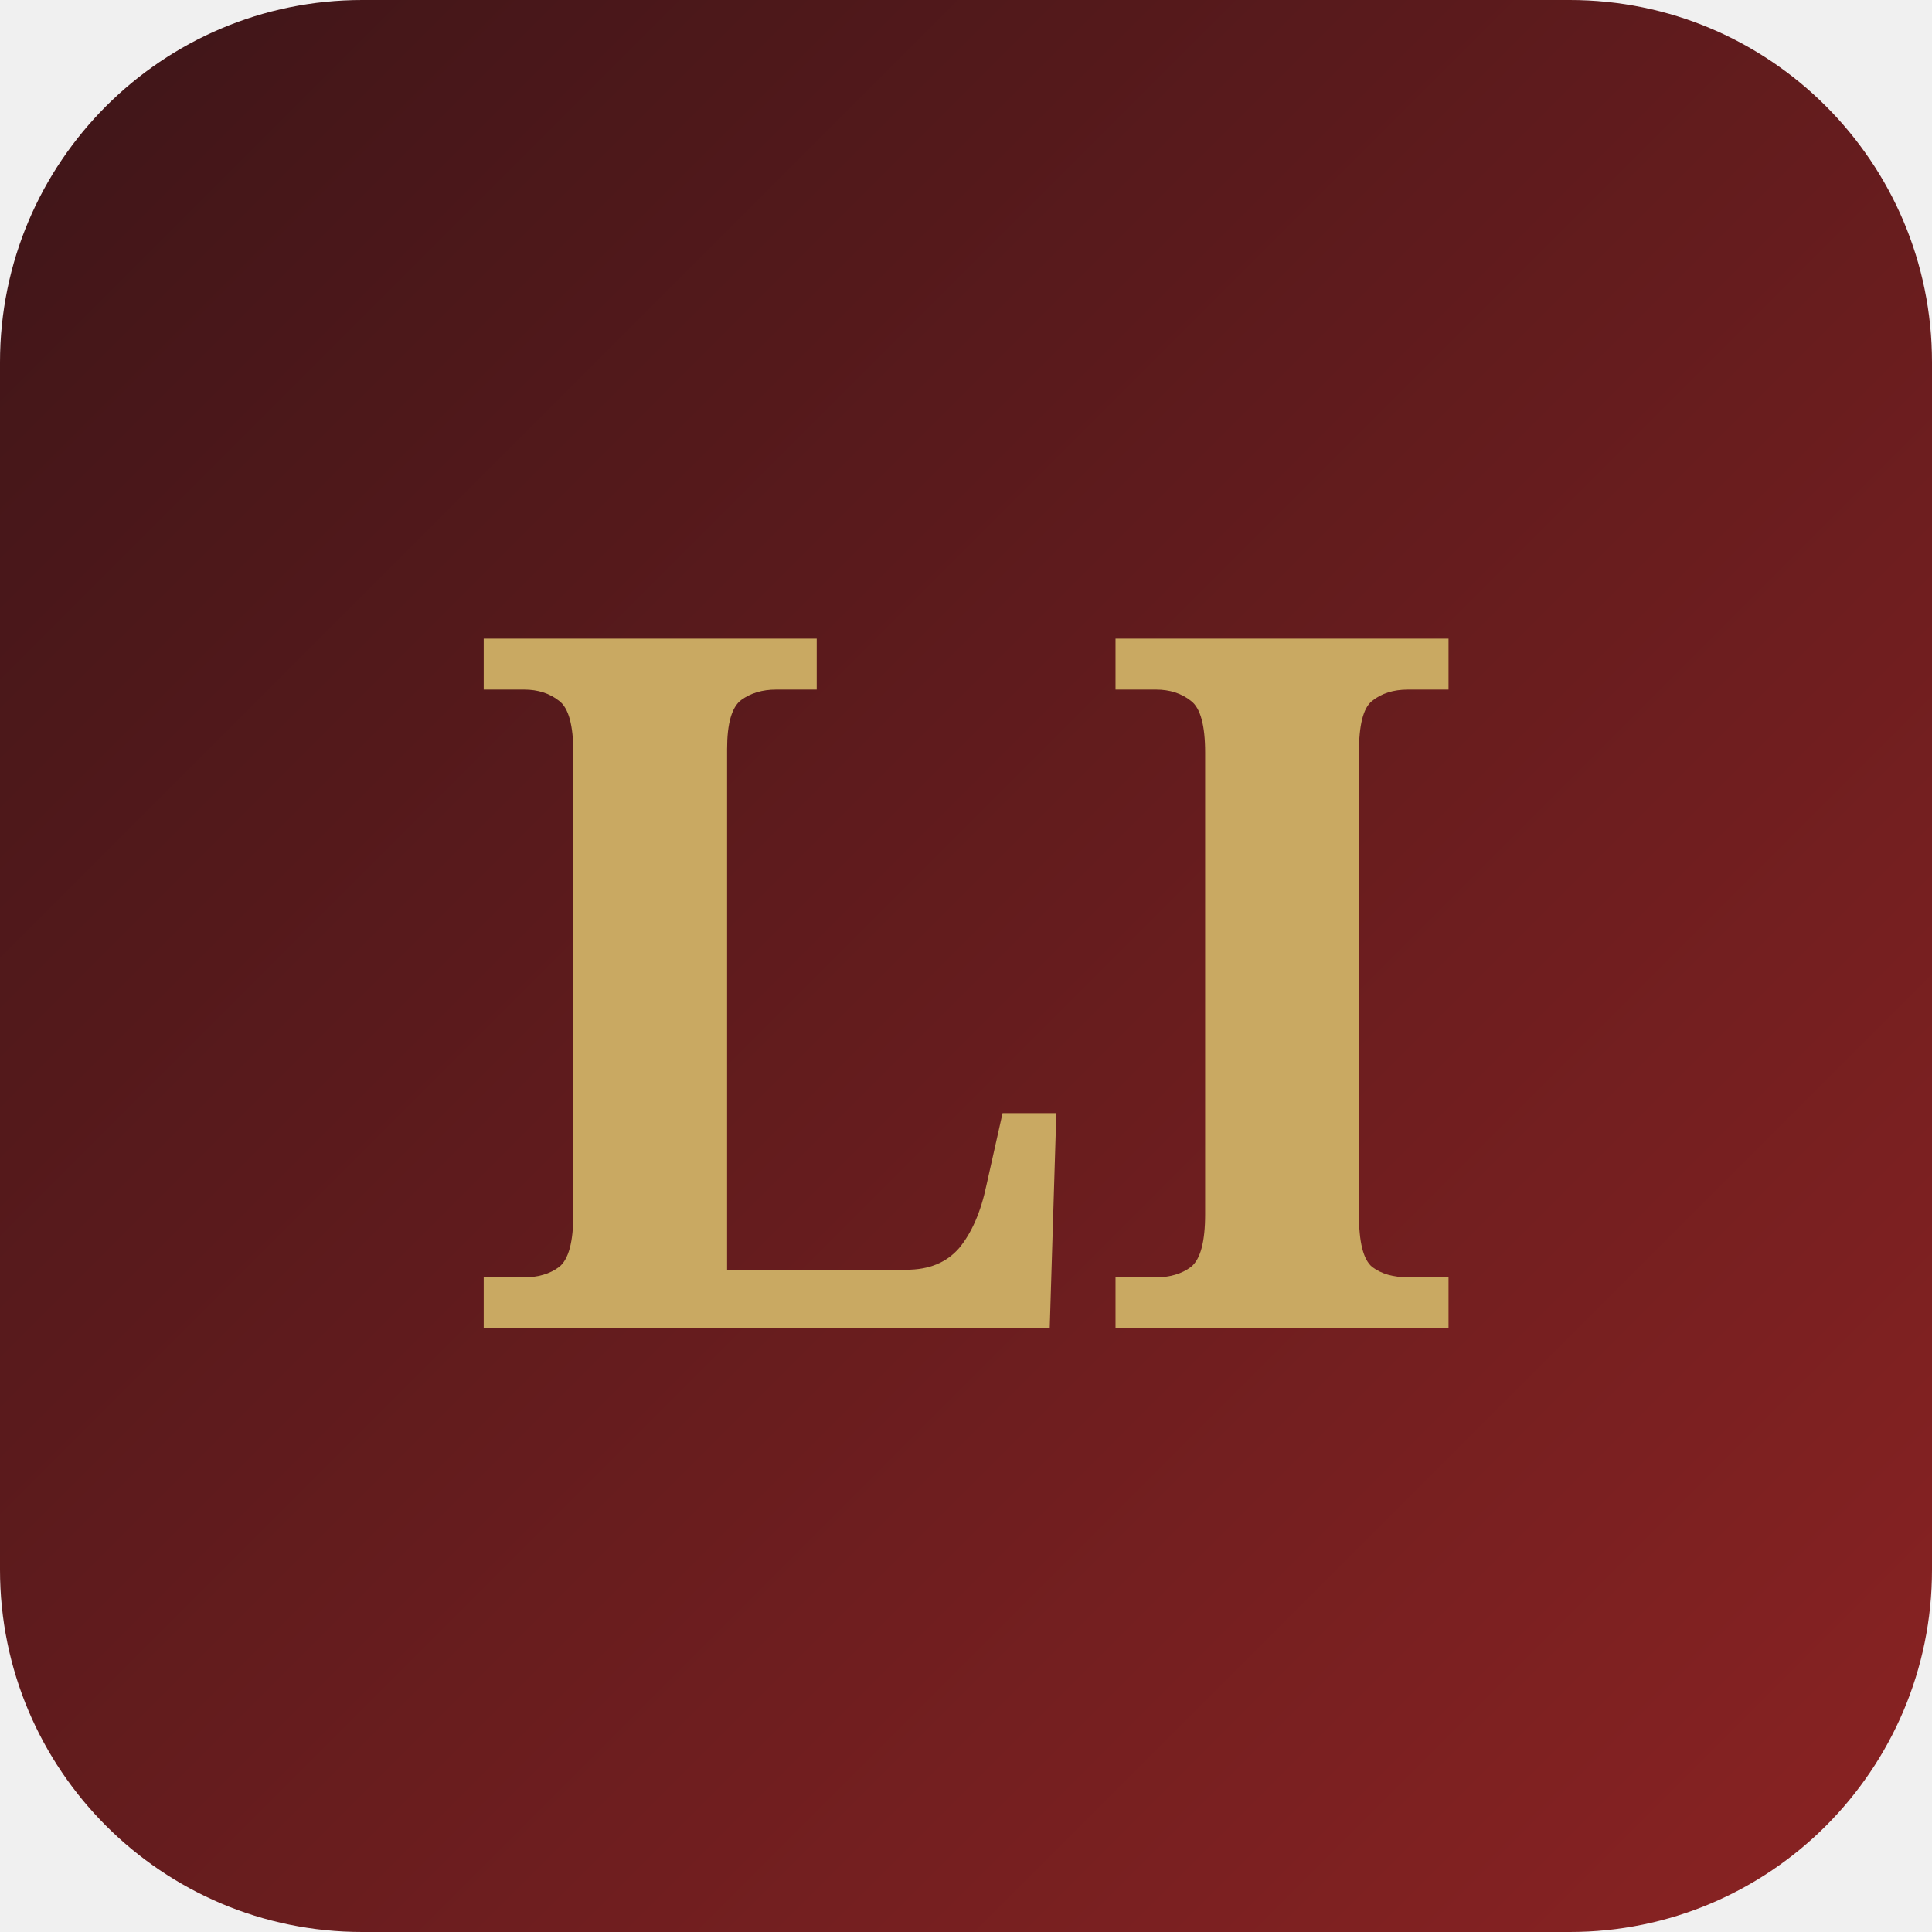
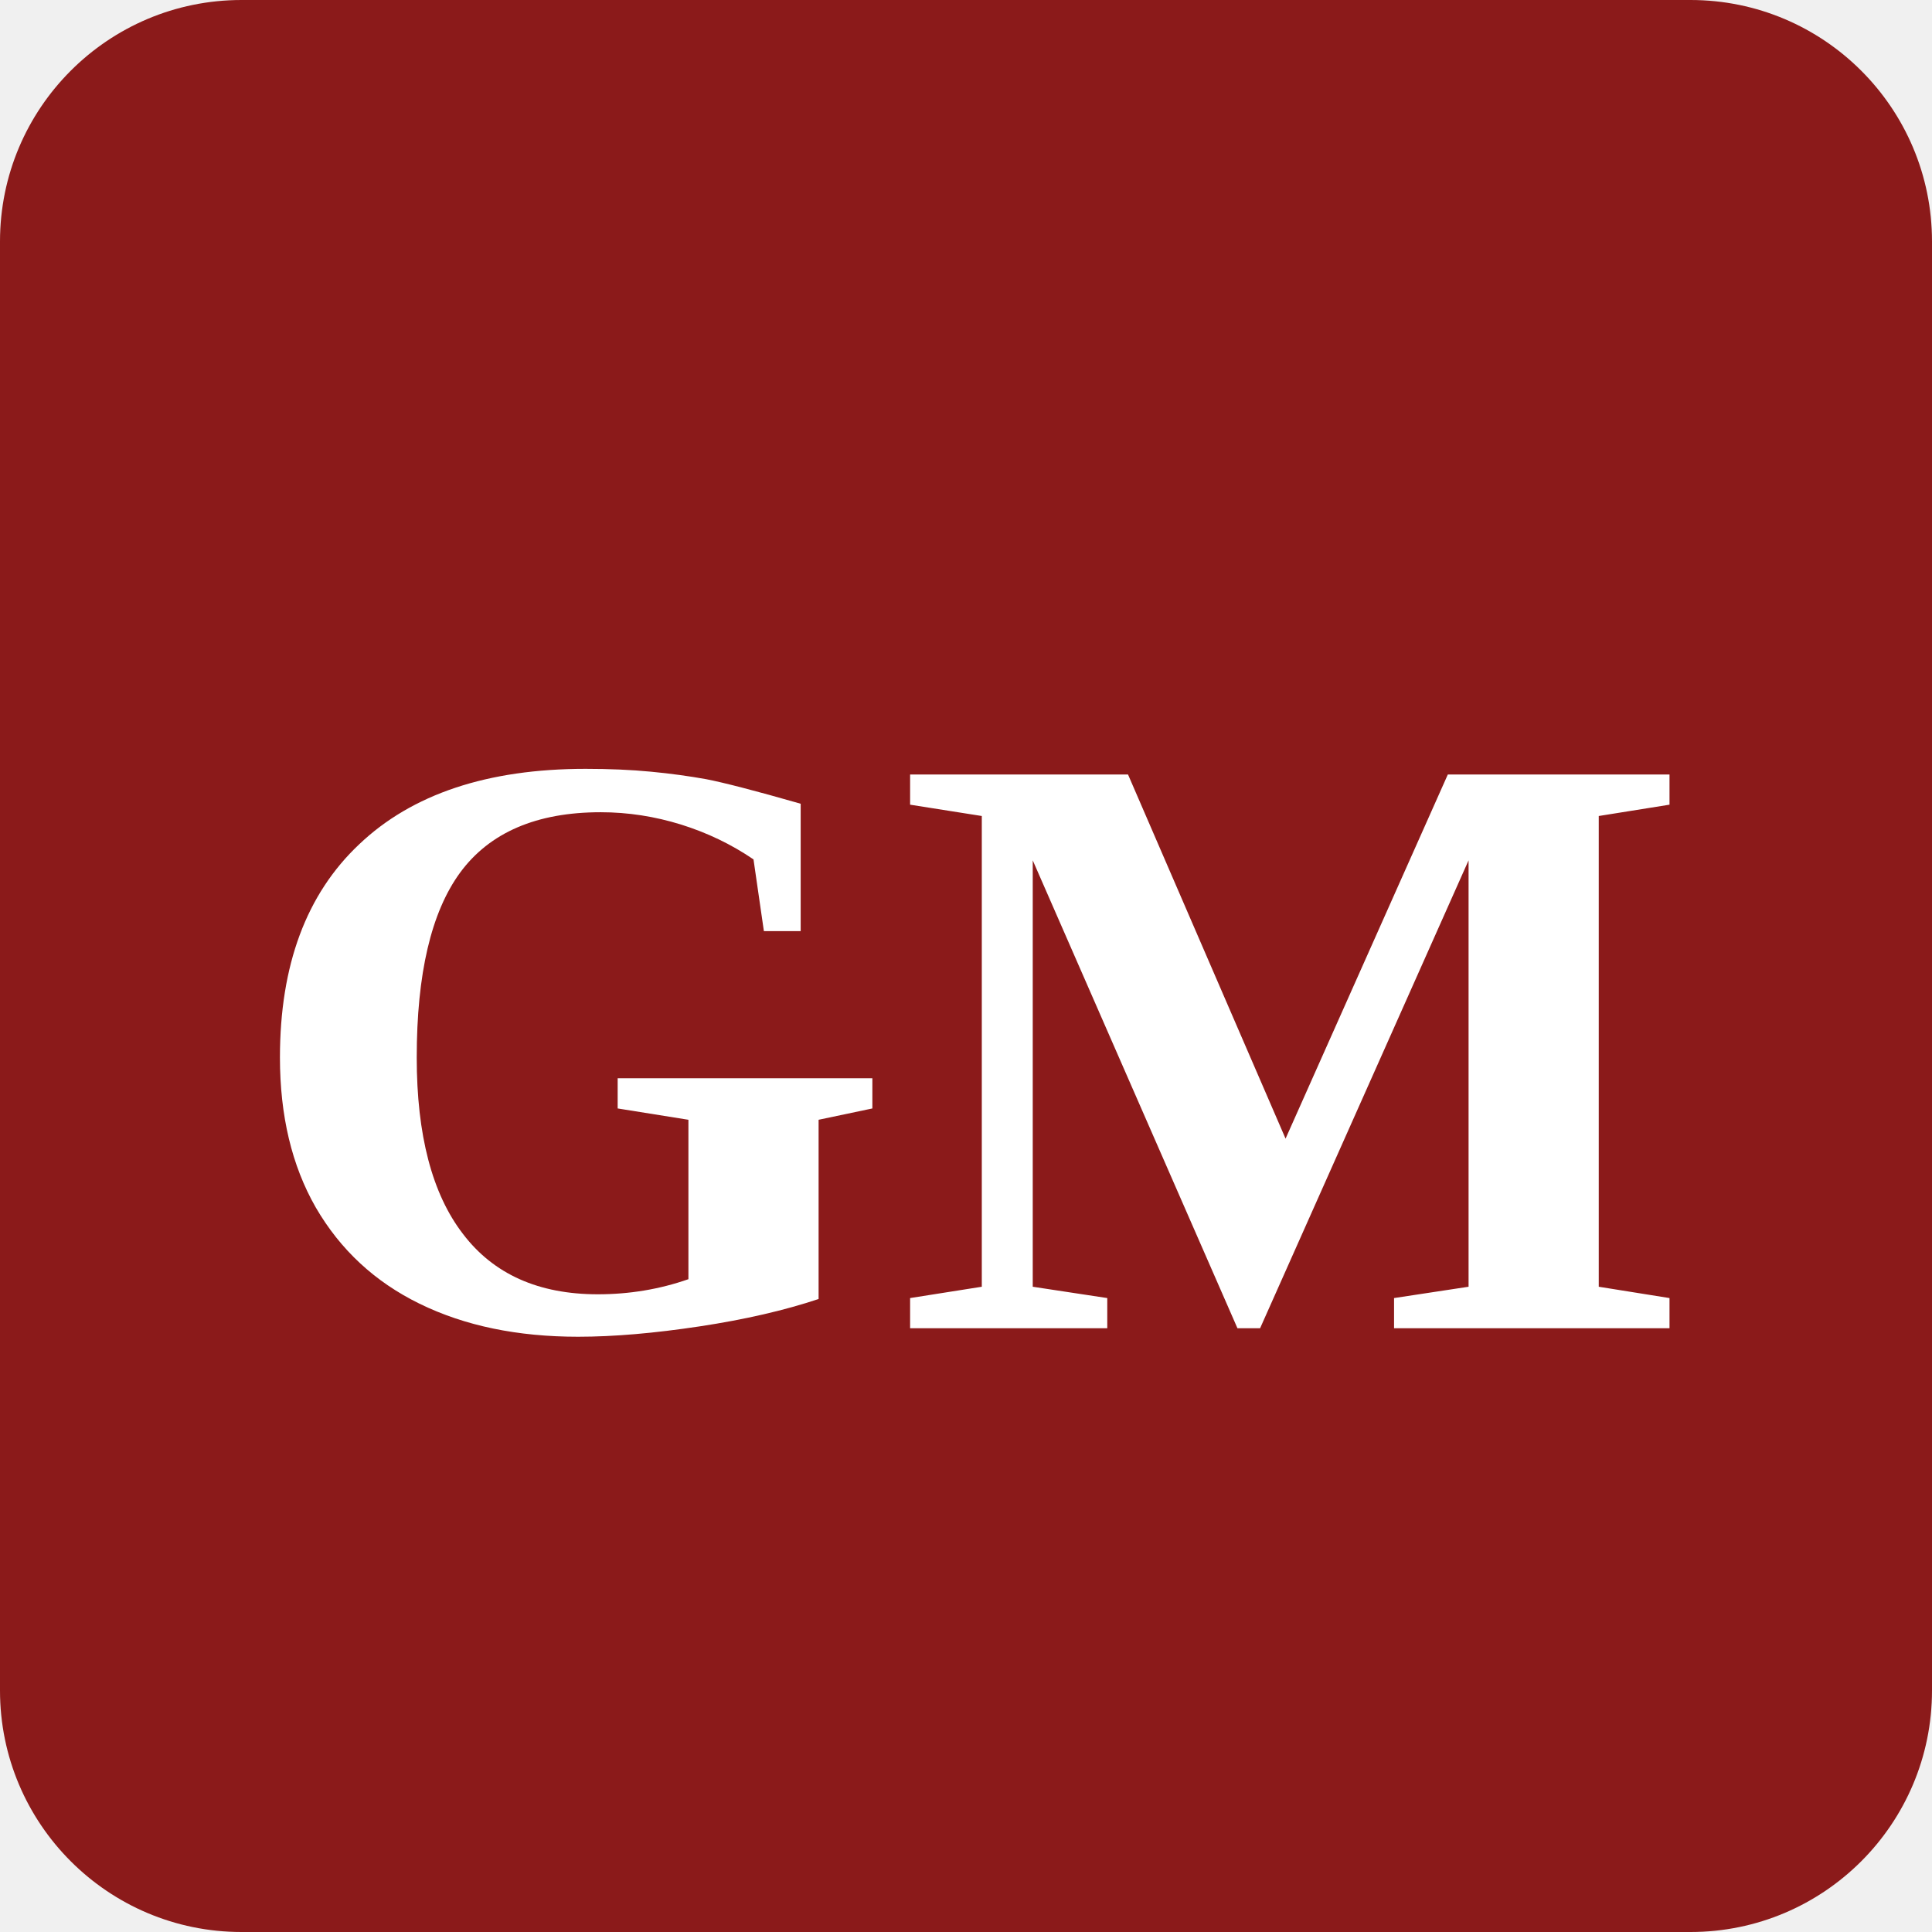
<svg xmlns="http://www.w3.org/2000/svg" viewBox="0 0 32 32">
-   <defs>
-     <linearGradient id="bg" x1="0%" y1="0%" x2="100%" y2="100%">
-       <stop offset="0%" style="stop-color:#3D1518" />
-       <stop offset="100%" style="stop-color:#8B2323" />
-     </linearGradient>
-   </defs>
-   <rect width="32" height="32" rx="6" fill="url(#bg)" />
-   <text x="16" y="22" font-family="Georgia, serif" font-size="16" font-weight="bold" fill="#C9A962" text-anchor="middle">LI</text>
+   <rect width="32" height="32" rx="4" fill="#8B1A1A" />
+   <text x="16" y="22" font-family="Georgia, 'Times New Roman', serif" font-size="14" font-weight="bold" fill="#FFFFFF" text-anchor="middle">GM</text>
</svg>
